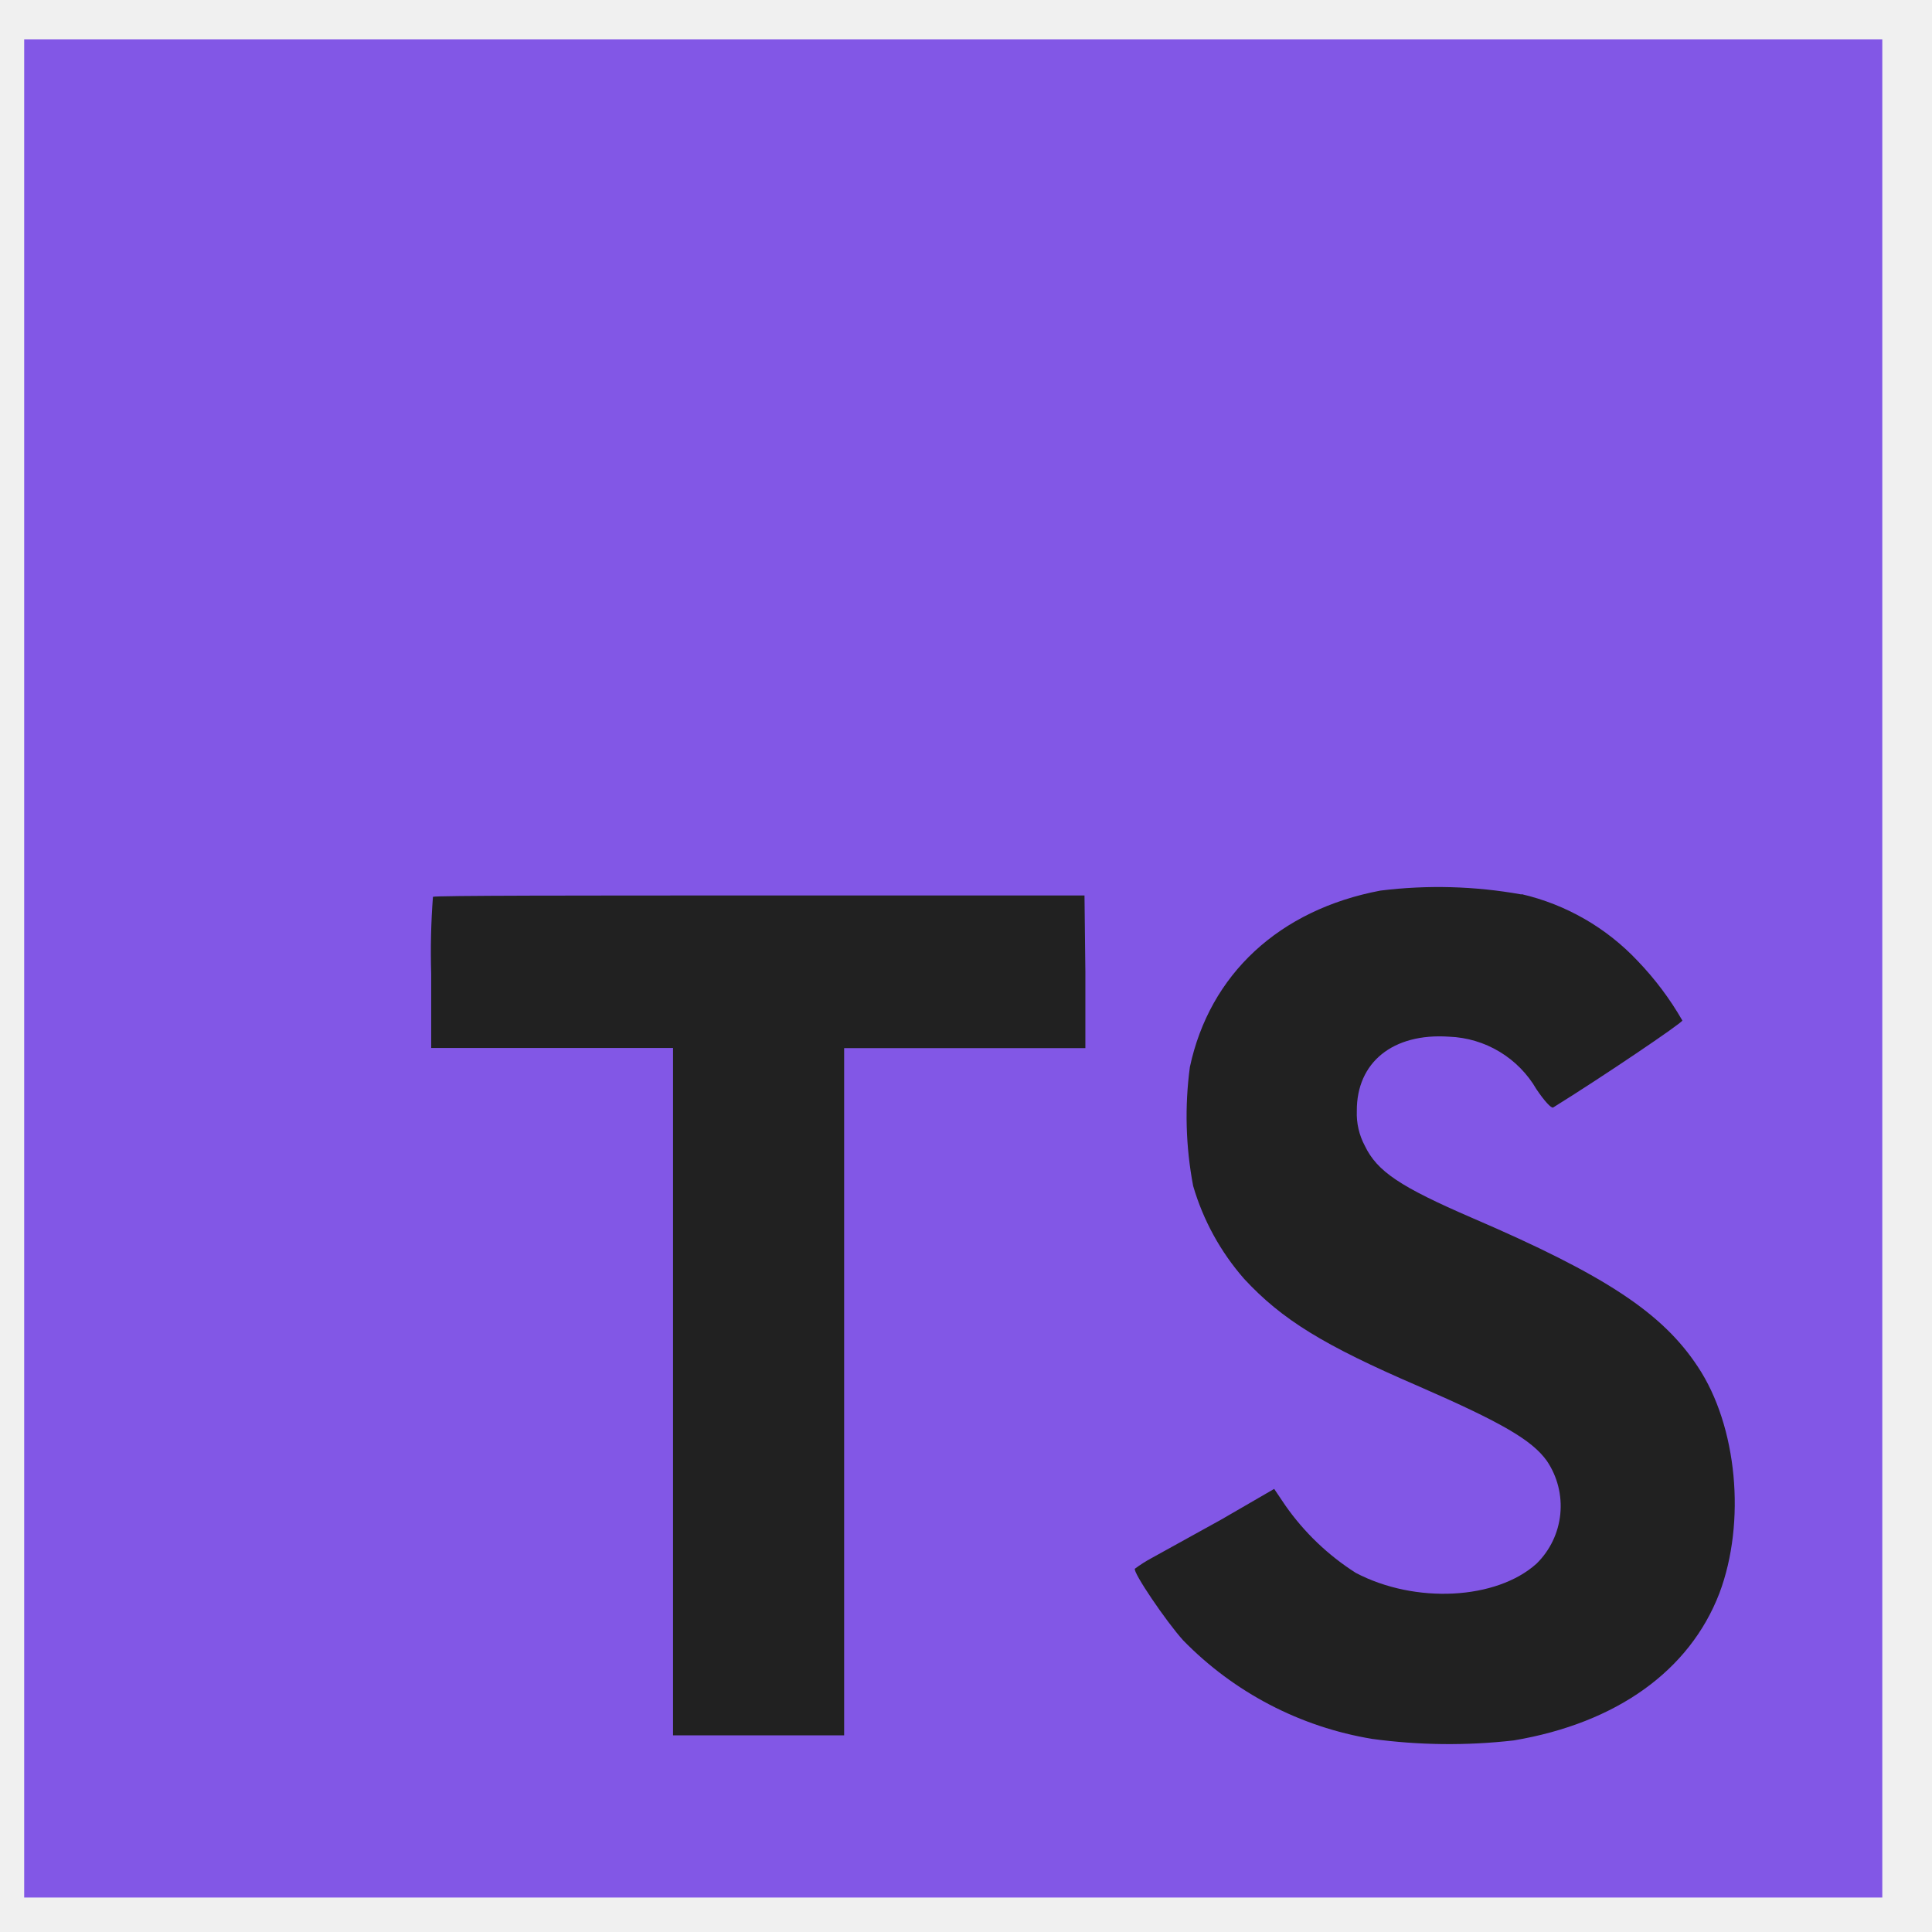
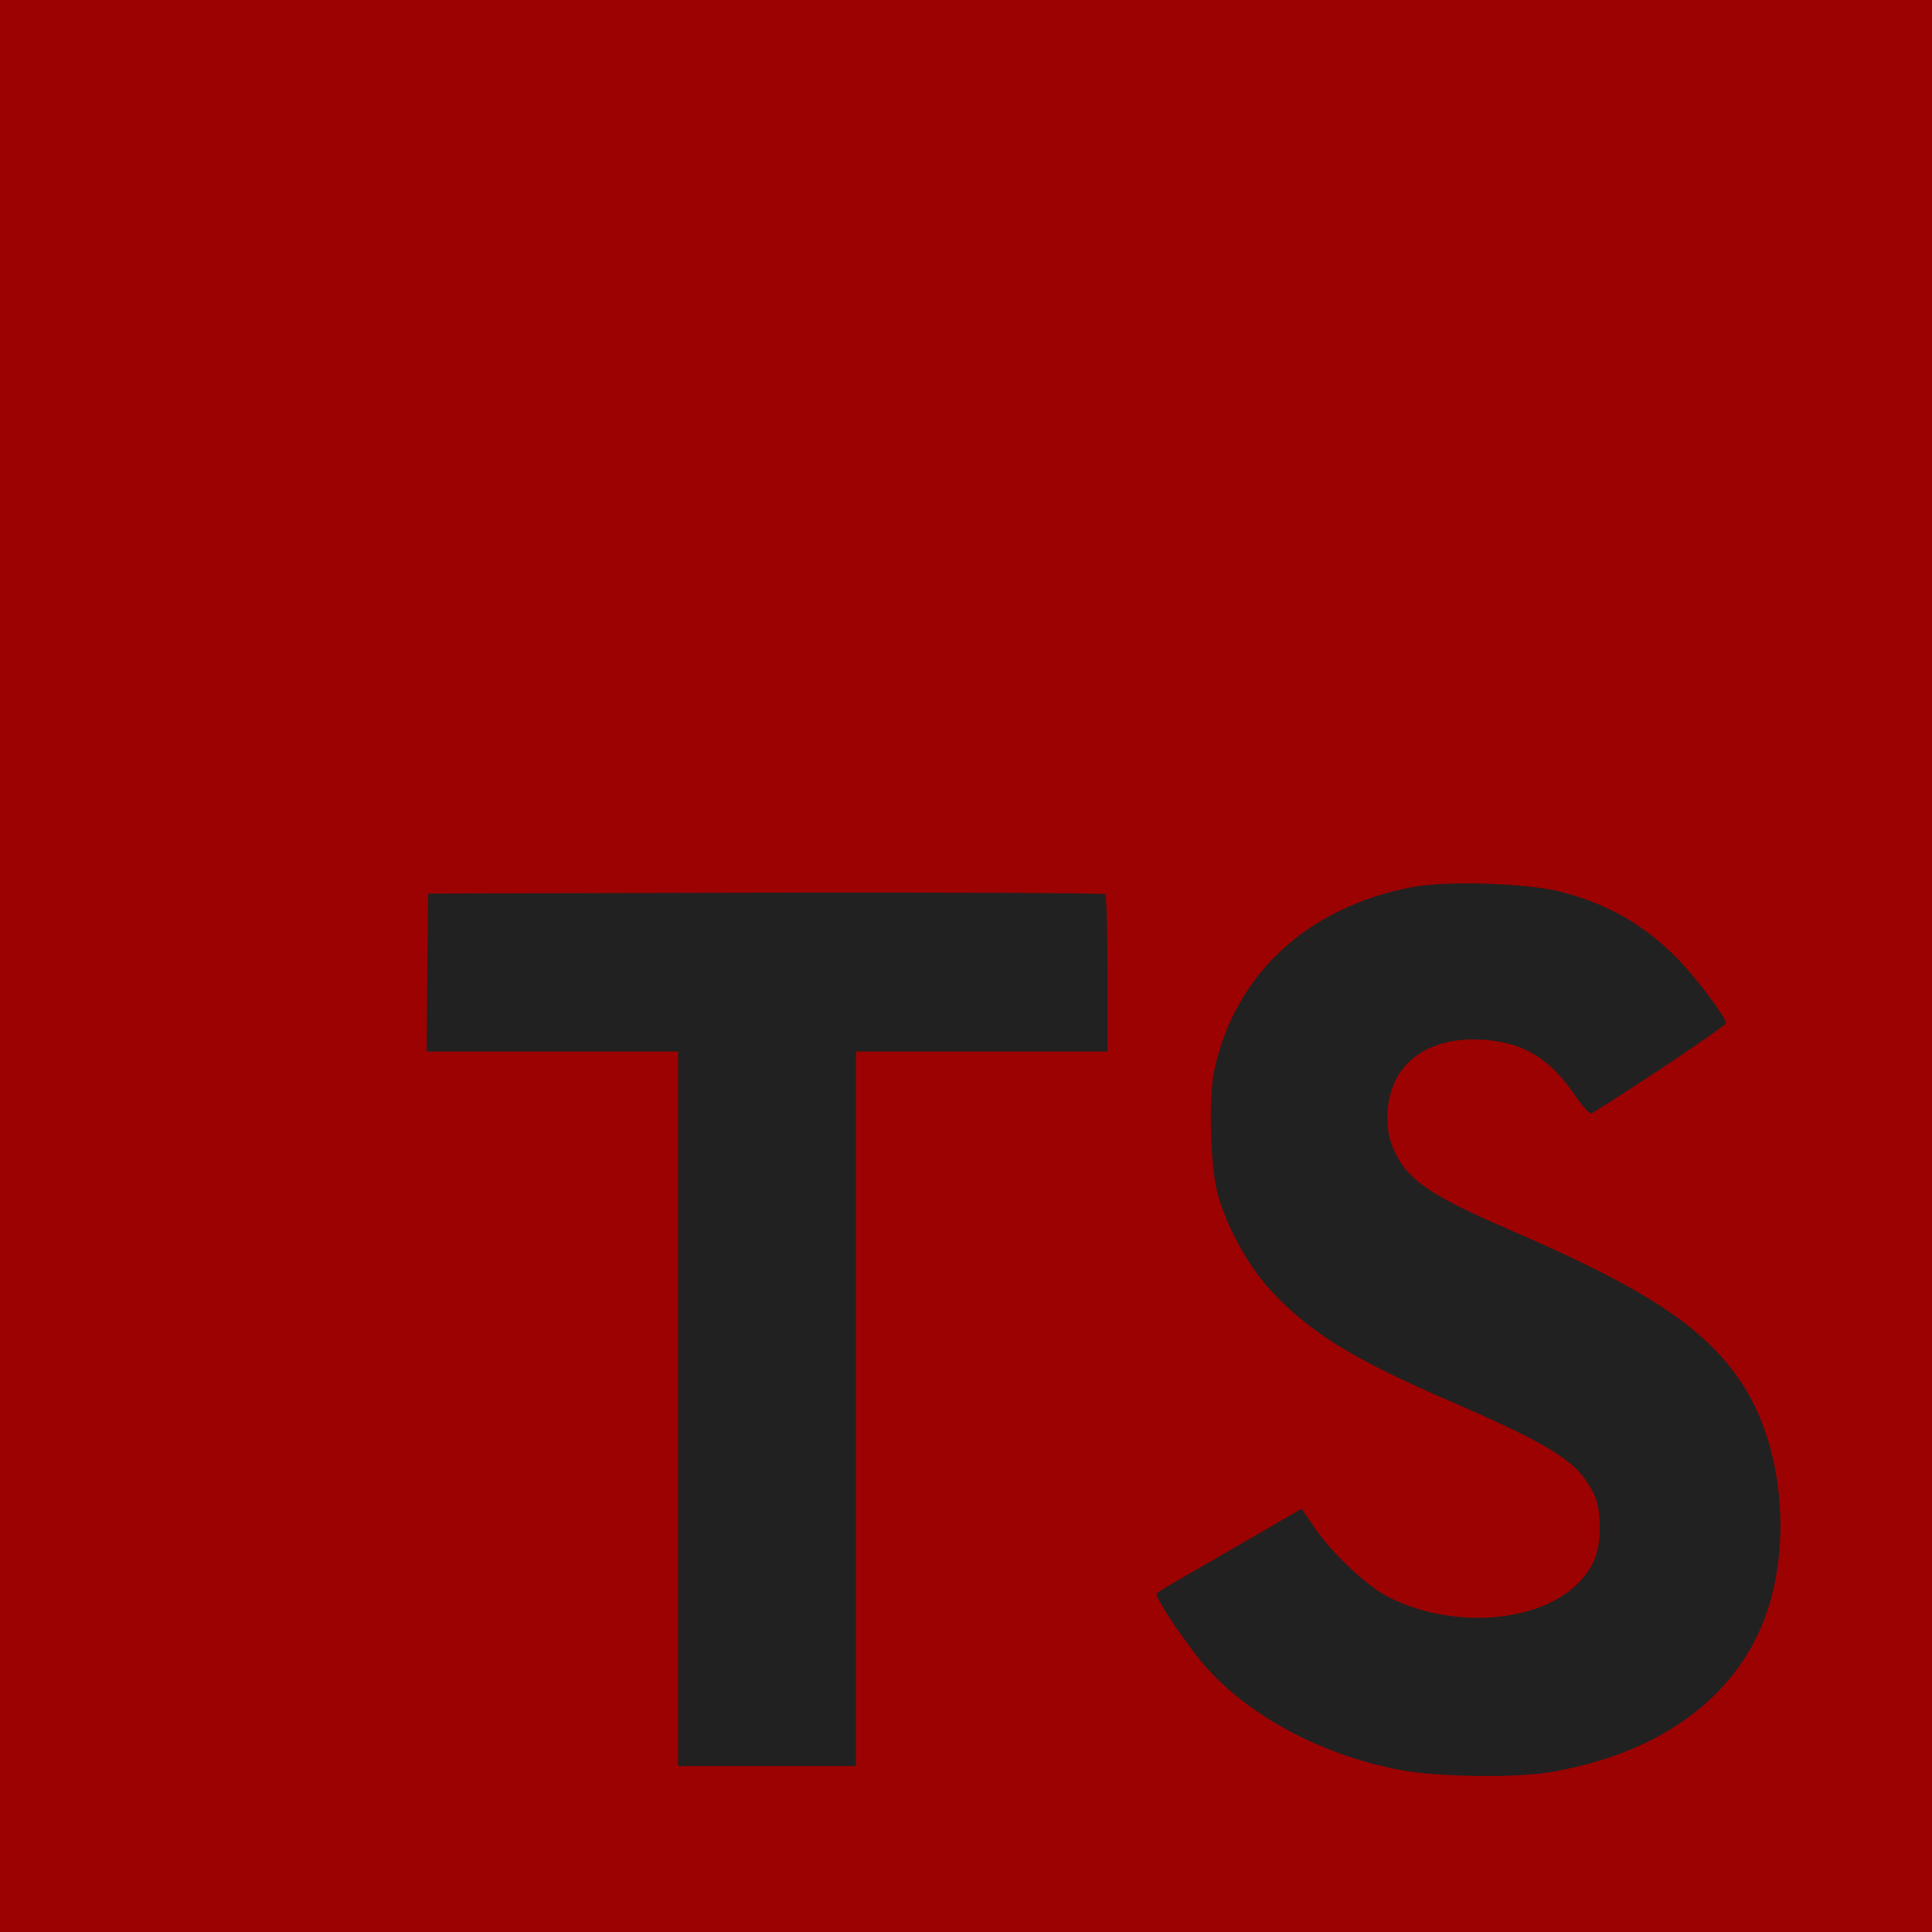
- <svg xmlns="http://www.w3.org/2000/svg" width="66" height="66" viewBox="0 0 66 66" fill="none">
-   <g clip-path="url(#clip0_404_33)">
-     <path d="M11.576 24.497H62.19V61.908H11.576V24.497Z" fill="#212121" />
-     <path d="M0.826 33.084V64.823H64.302V1.346H0.826V33.084ZM51.978 30.545C53.498 30.898 54.88 31.693 55.949 32.831C56.537 33.443 57.049 34.125 57.472 34.862C57.472 34.943 54.73 36.797 53.059 37.833C52.998 37.873 52.755 37.609 52.486 37.208C52.181 36.682 51.747 36.241 51.226 35.928C50.705 35.614 50.112 35.438 49.505 35.415C47.58 35.283 46.341 36.294 46.351 37.954C46.335 38.368 46.43 38.778 46.625 39.143C47.047 40.021 47.834 40.544 50.302 41.611C54.847 43.566 56.792 44.856 58 46.689C59.351 48.72 59.651 52.001 58.737 54.428C57.721 57.069 55.233 58.861 51.714 59.455C50.106 59.639 48.482 59.622 46.879 59.404C44.422 58.999 42.159 57.82 40.42 56.038C39.836 55.393 38.698 53.712 38.769 53.59C38.955 53.452 39.15 53.328 39.353 53.219L41.705 51.919L43.528 50.863L43.908 51.427C44.551 52.346 45.369 53.13 46.316 53.732C48.347 54.798 51.119 54.651 52.49 53.417C52.951 52.965 53.238 52.366 53.302 51.724C53.366 51.082 53.203 50.437 52.841 49.903C52.333 49.197 51.318 48.603 48.479 47.364C45.203 45.952 43.792 45.079 42.502 43.688C41.697 42.769 41.102 41.686 40.76 40.514C40.505 39.174 40.467 37.803 40.648 36.451C41.324 33.288 43.695 31.079 47.158 30.424C48.762 30.225 50.387 30.27 51.978 30.556V30.545ZM37.078 33.206V35.806H28.837V59.282H22.992V35.801H14.73V33.262C14.704 32.387 14.724 31.51 14.79 30.637C14.831 30.591 19.869 30.591 25.962 30.591H37.048L37.078 33.206Z" fill="#8257E6" />
+ <svg xmlns="http://www.w3.org/2000/svg" width="256px" height="256px" viewBox="0 0 256 256" version="1.1" preserveAspectRatio="xMidYMid" fill="#000000">
+   <g id="SVGRepo_bgCarrier" stroke-width="0" />
+   <g id="SVGRepo_tracerCarrier" stroke-linecap="round" stroke-linejoin="round" />
+   <g id="SVGRepo_iconCarrier">
+     <g>
+       <polygon fill="#9c0202" transform="translate(128, 128) scale(1, -1) translate(-128, -128) " points="0 128 0 0 128 0 256 0 256 128 256 256 128 256 0 256"> </polygon>
+       <path d="M146.658,223.437 L146.739,212.953 L130.079,212.953 L113.419,212.953 L113.419,165.613 L113.419,118.274 L101.635,118.274 L89.851,118.274 L89.851,165.613 L89.851,212.953 L73.19,212.953 L56.53,212.953 L56.53,223.234 C56.53,228.923 56.652,233.677 56.814,233.799 C56.936,233.961 77.213,234.043 101.797,234.002 L146.536,233.88 L146.658,223.437 Z" fill="#212121" transform="translate(101.6346, 176.143) rotate(-180) translate(-101.6346, -176.143) "> </path>
+       <path d="M206.567,234.272 C213.068,232.647 218.026,229.762 222.577,225.048 C224.934,222.529 228.428,217.937 228.713,216.84 C228.794,216.515 217.66,209.038 210.915,204.852 C210.671,204.69 209.696,205.746 208.598,207.372 C205.307,212.167 201.853,214.239 196.57,214.605 C188.809,215.133 183.811,211.07 183.852,204.284 C183.852,202.292 184.136,201.114 184.949,199.489 C186.656,195.953 189.825,193.84 199.781,189.533 C218.107,181.65 225.949,176.449 230.826,169.053 C236.271,160.804 237.49,147.638 233.792,137.845 C229.729,127.199 219.651,119.966 205.469,117.569 C201.081,116.797 190.678,116.918 185.965,117.772 C175.684,119.6 165.932,124.68 159.918,131.344 C157.561,133.945 152.969,140.731 153.254,141.218 C153.376,141.381 154.432,142.031 155.61,142.722 C156.748,143.372 161.056,145.851 165.119,148.207 L172.474,152.474 L174.018,150.198 C176.172,146.907 180.885,142.397 183.73,140.893 C191.897,136.586 203.113,137.195 208.639,142.153 C210.996,144.306 211.971,146.541 211.971,149.833 C211.971,152.799 211.605,154.099 210.061,156.334 C208.07,159.179 204.007,161.576 192.466,166.574 C179.26,172.263 173.571,175.798 168.37,181.406 C165.363,184.657 162.518,189.858 161.34,194.206 C160.365,197.823 160.121,206.884 160.893,210.541 C163.616,223.301 173.246,232.2 187.143,234.841 C191.654,235.694 202.137,235.369 206.567,234.272 Z" fill="#212121" transform="translate(194.5785, 176.1902) scale(1, -1) translate(-194.5785, -176.1902) "> </path>
+     </g>
  </g>
-   <defs>
-     <clipPath id="clip0_404_33">
-       <rect width="65" height="65" fill="white" transform="translate(0.0639648 0.630127)" />
-     </clipPath>
-   </defs>
</svg>
